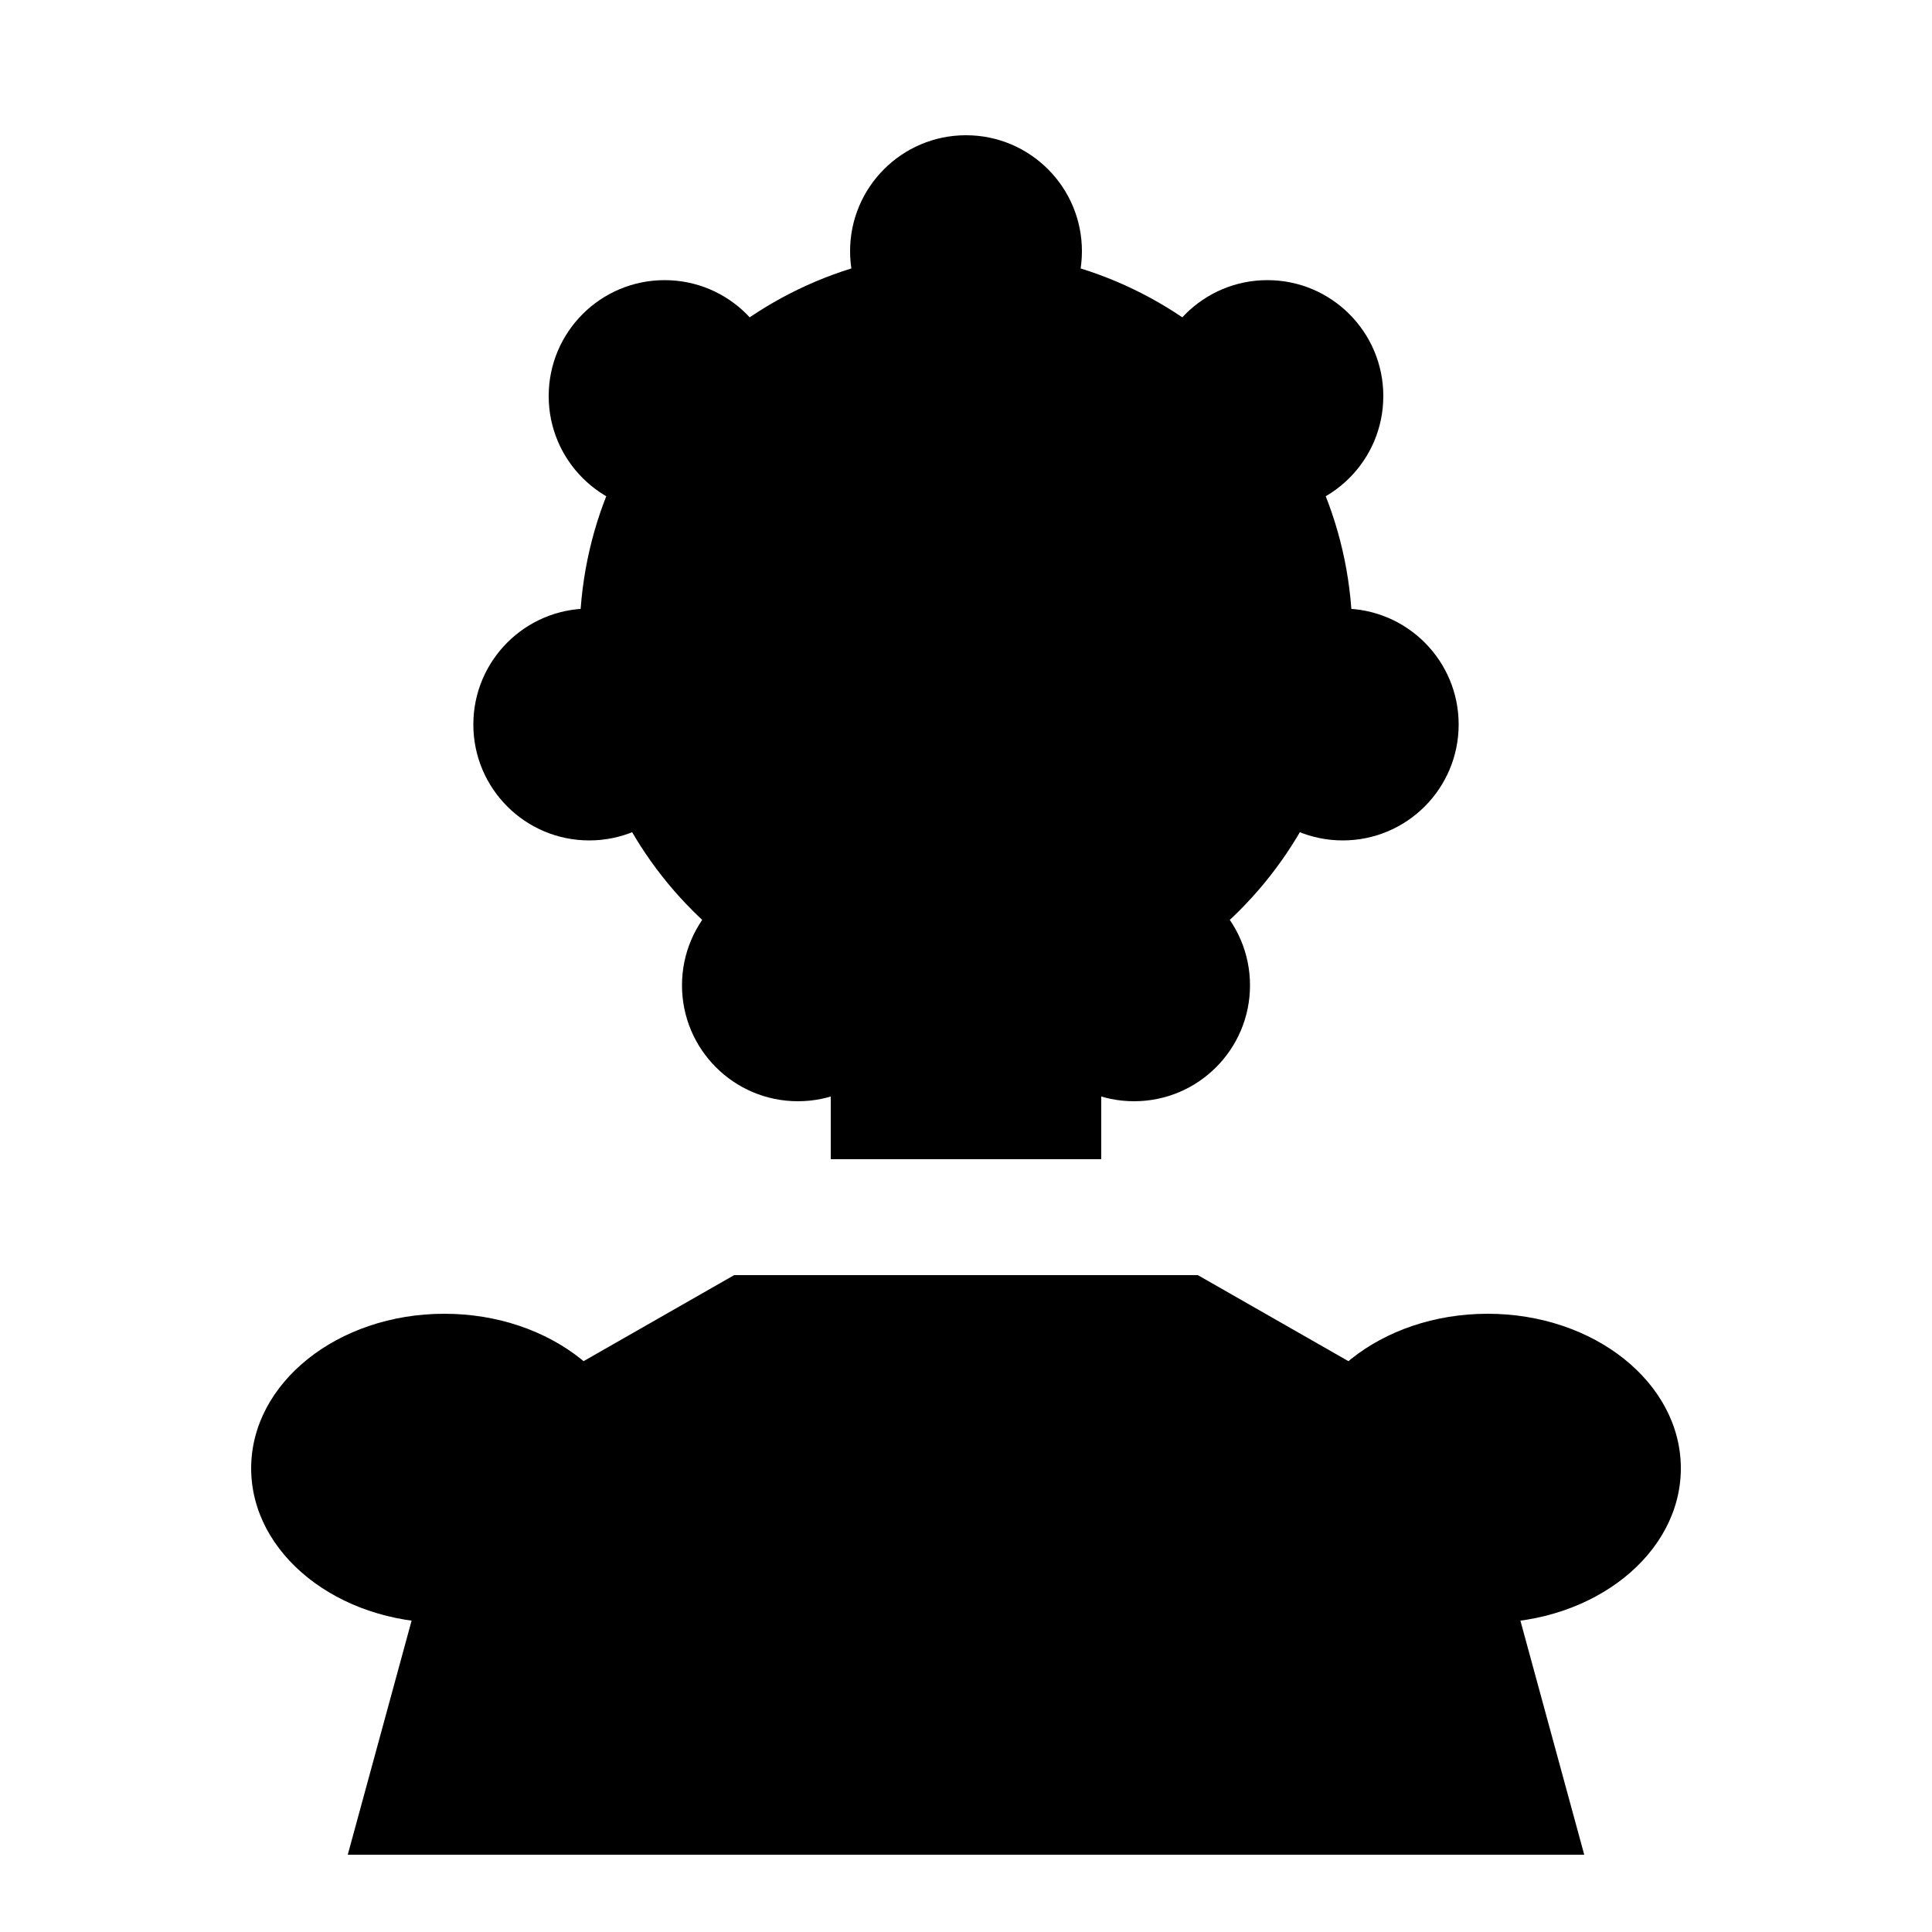
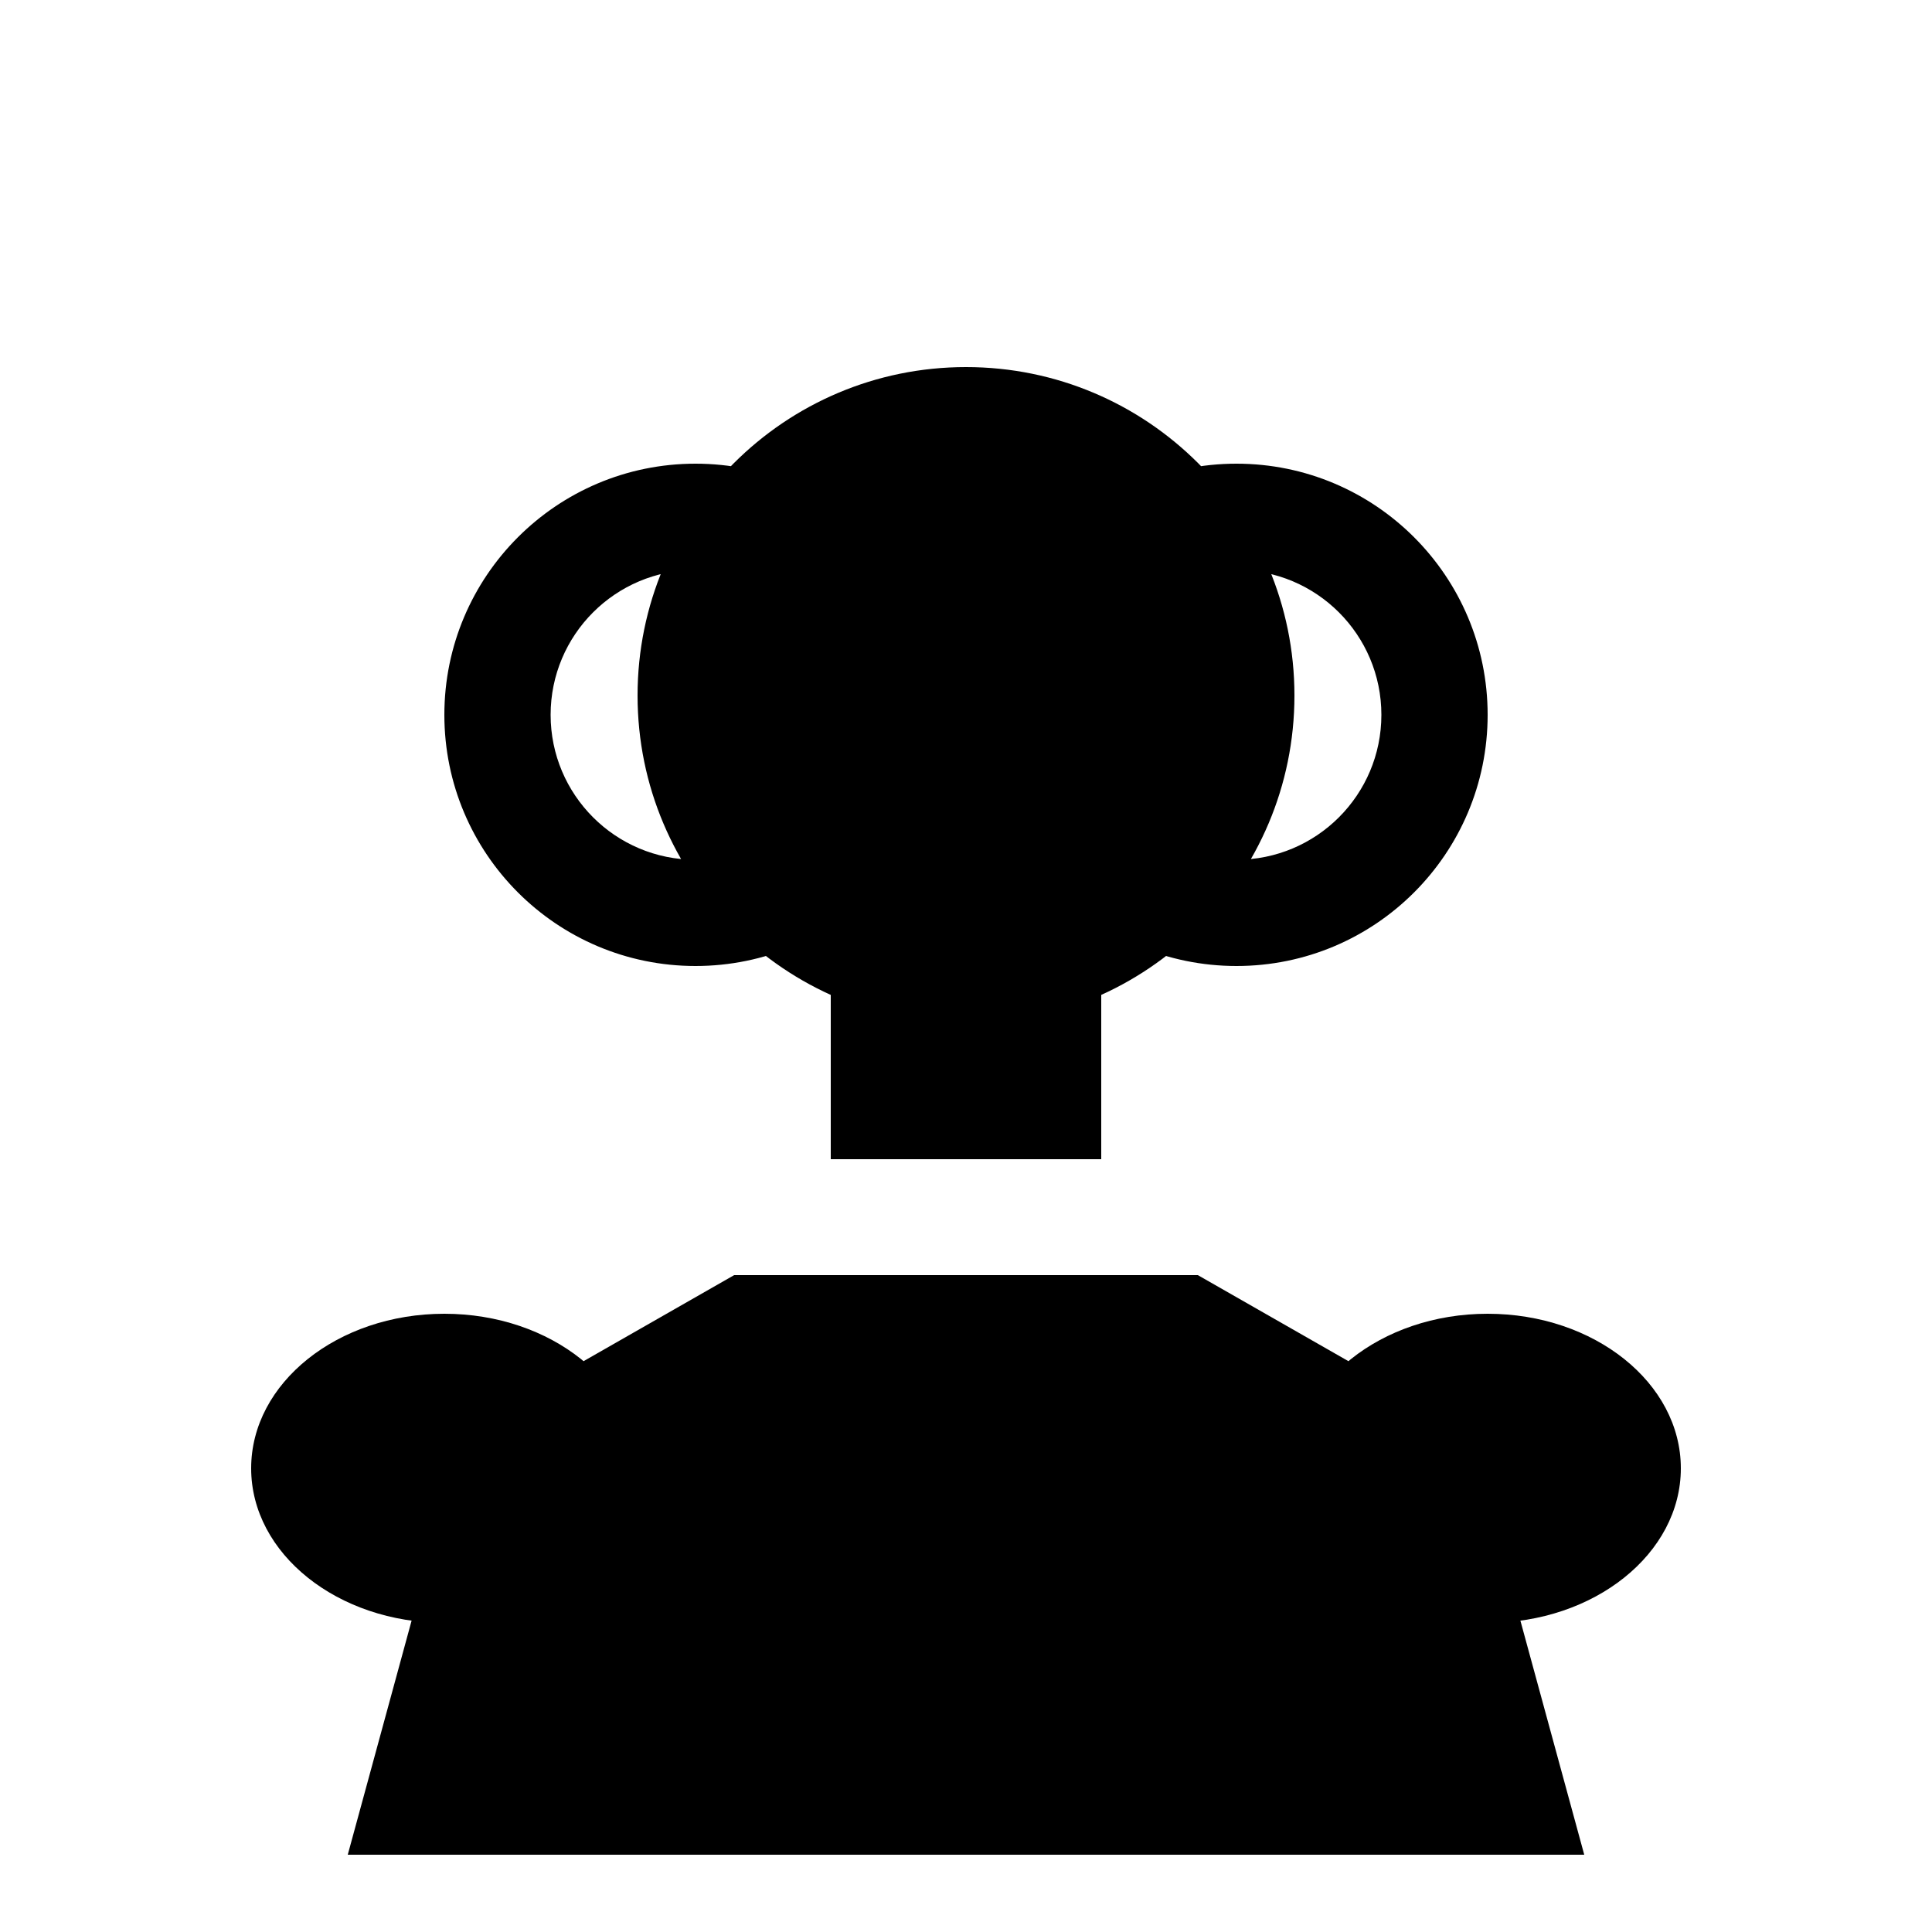
<svg xmlns="http://www.w3.org/2000/svg" viewBox="0 0 100 100" fill="currentColor">
-   <path d="M18 96L24 74L38 66L62 66L76 74L82 96ZM13 76A10 8 0 1 1 33 76A10 8 0 1 1 13 76ZM67 76A10 8 0 1 1 87 76A10 8 0 1 1 67 76ZM57 46L57 60L43 60L43 46ZM33 36A17 17 0 1 1 67 36A17 17 0 1 1 33 36ZM30 33A20 20 0 1 1 70 33A20 20 0 1 1 30 33ZM44 13A6 6 0 1 1 56 13A6 6 0 1 1 44 13ZM59.6 20.5A6 6 0 1 1 71.6 20.5A6 6 0 1 1 59.6 20.5ZM63.5 37.5A6 6 0 1 1 75.5 37.5A6 6 0 1 1 63.5 37.5ZM52.7 51A6 6 0 1 1 64.7 51A6 6 0 1 1 52.7 51ZM35.3 51A6 6 0 1 1 47.3 51A6 6 0 1 1 35.3 51ZM24.5 37.5A6 6 0 1 1 36.5 37.5A6 6 0 1 1 24.5 37.5ZM28.4 20.5A6 6 0 1 1 40.4 20.5A6 6 0 1 1 28.4 20.5Z" />
+   <path d="M18 96L24 74L38 66L62 66L76 74L82 96ZM13 76A10 8 0 1 1 33 76A10 8 0 1 1 13 76ZM67 76A10 8 0 1 1 87 76A10 8 0 1 1 67 76ZM57 46L57 60L43 60L43 46ZM33 36A17 17 0 1 1 67 36A17 17 0 1 1 33 36ZM23 37A13 13 0 1 1 49 37A13 13 0 1 1 23 37ZM28.5 37A7.5 7.5 0 1 0 43.5 37A7.5 7.5 0 1 0 28.5 37ZM51 37A13 13 0 1 1 77 37A13 13 0 1 1 51 37ZM56.5 37A7.5 7.5 0 1 0 71.5 37A7.5 7.5 0 1 0 56.5 37ZM45 37L45.2 36.2L45.6 35.6L46.2 35.2L47 35L53 35L53.8 35.2L54.4 35.6L54.8 36.2L55 37L55 37L54.8 37.8L54.4 38.4L53.8 38.8L53 39L47 39L46.2 38.8L45.6 38.4L45.2 37.8L45 37Z" />
</svg>
